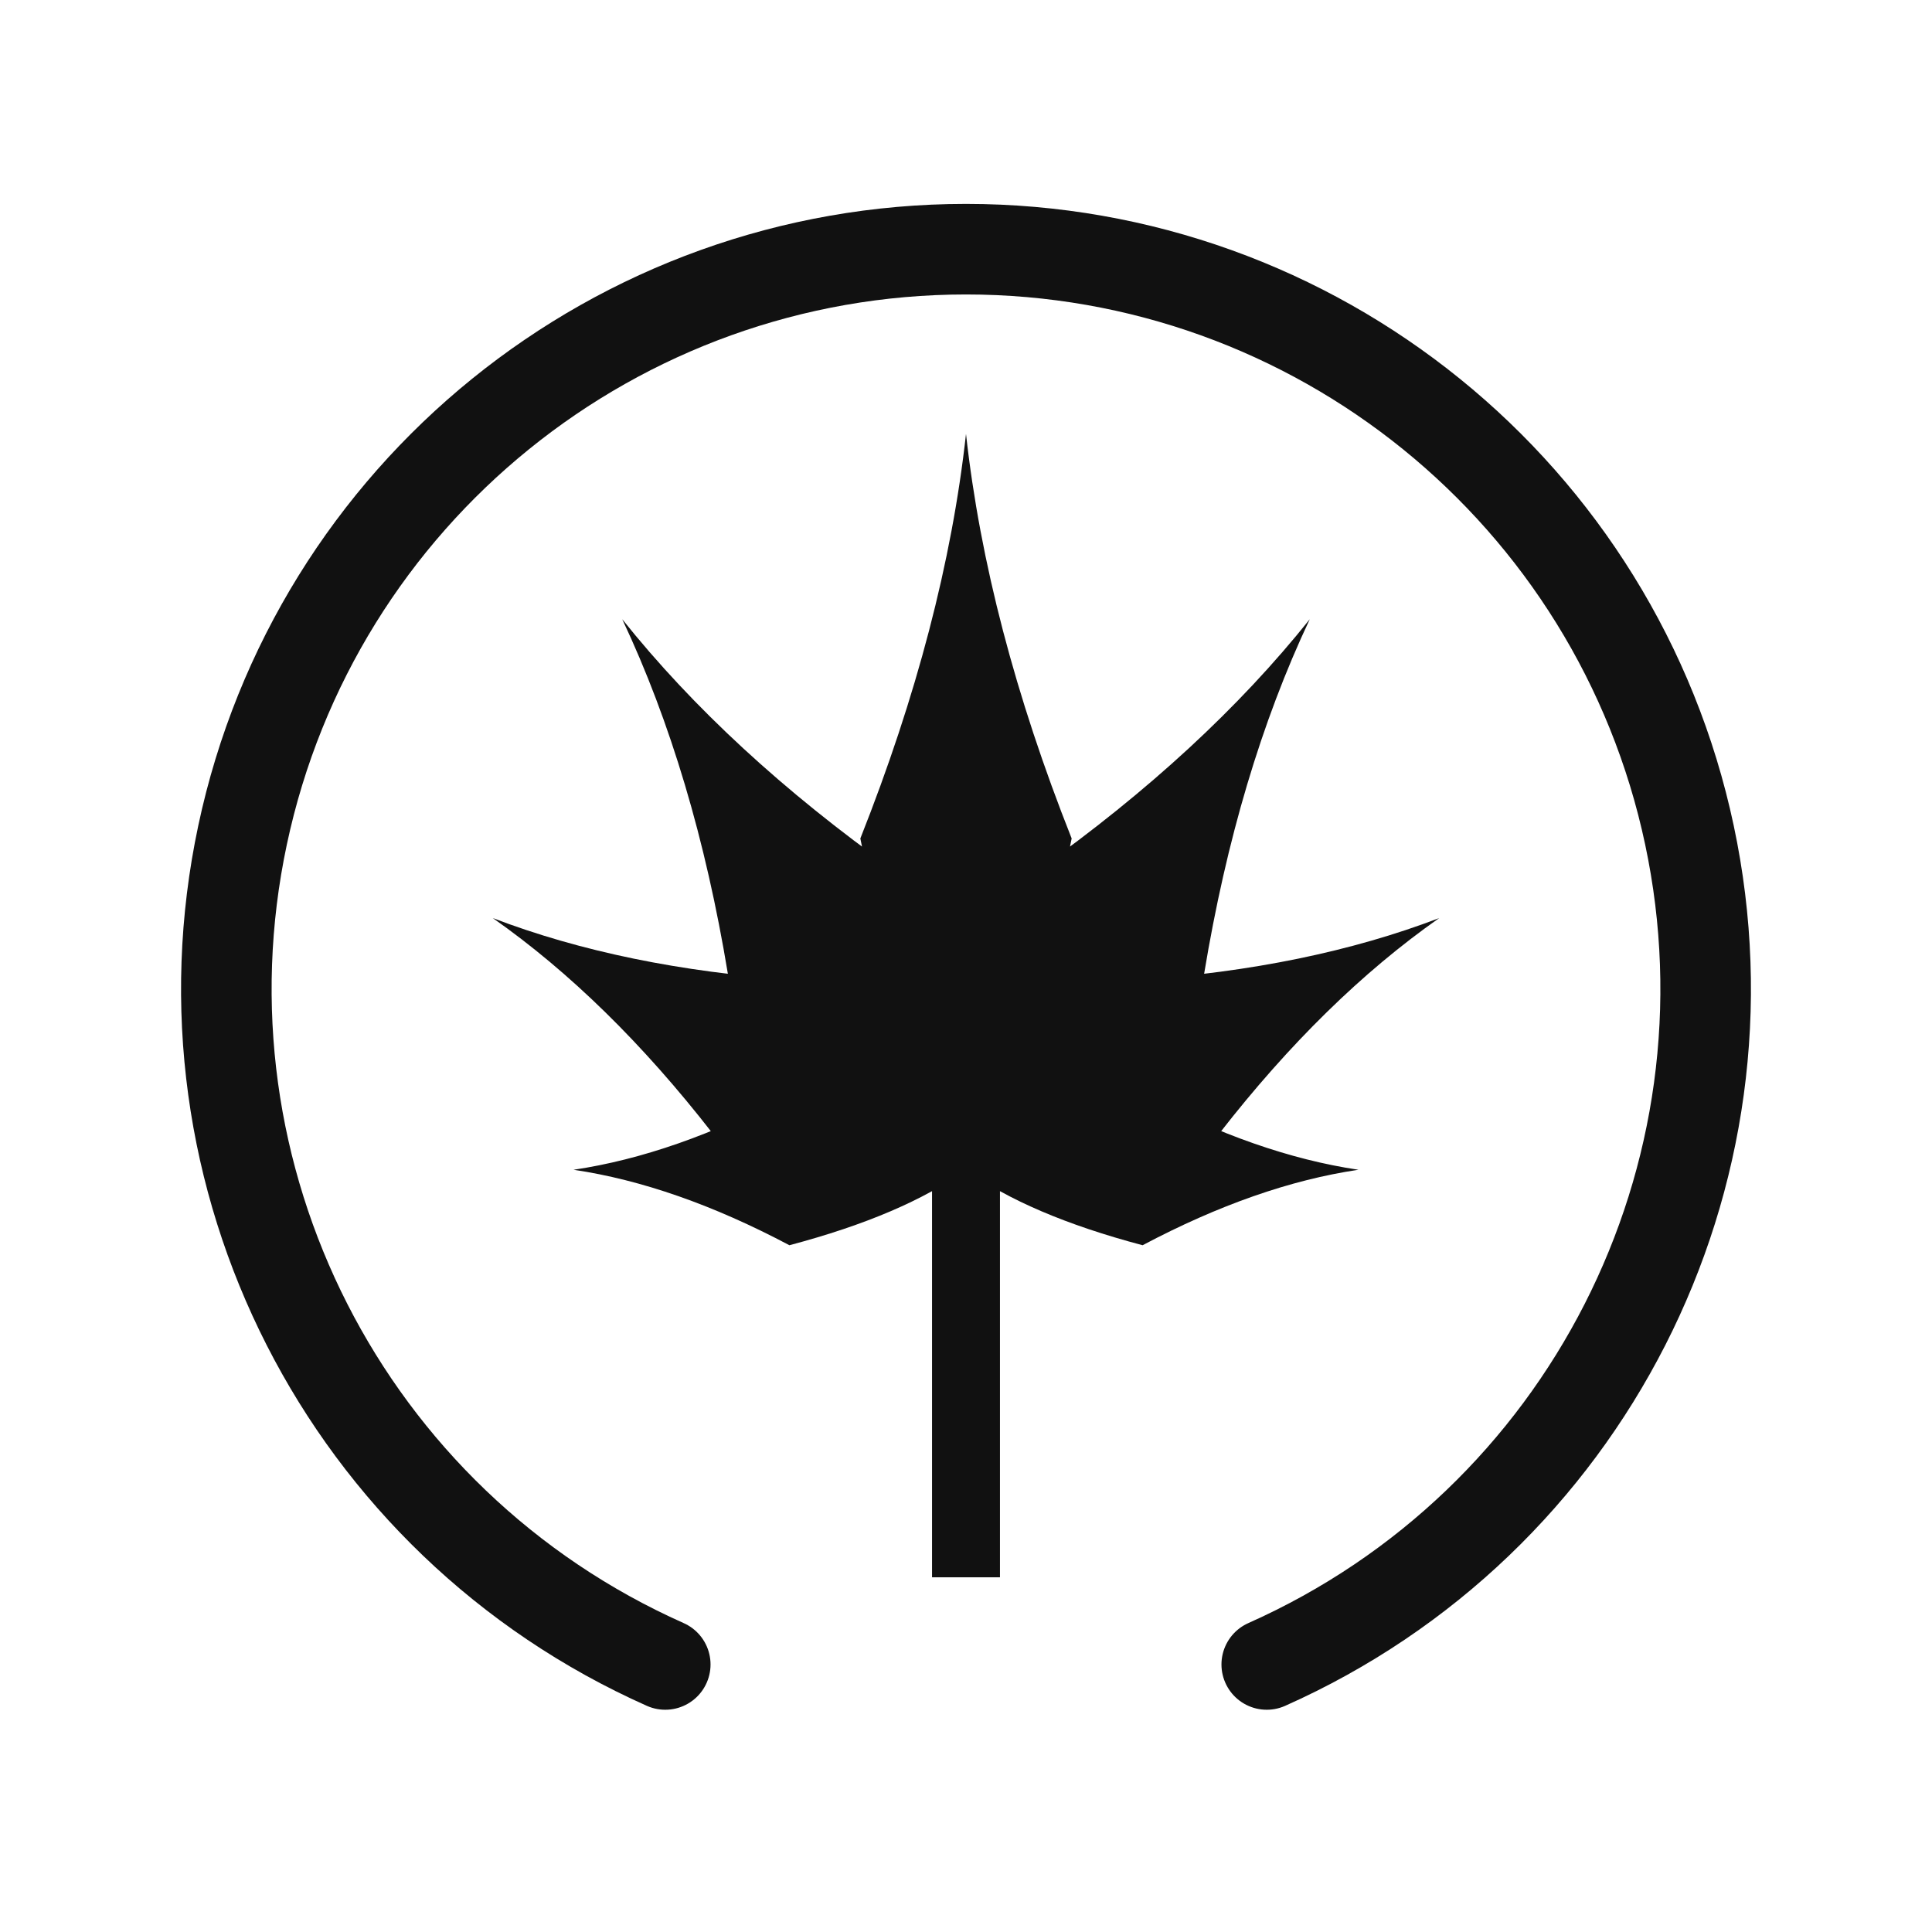
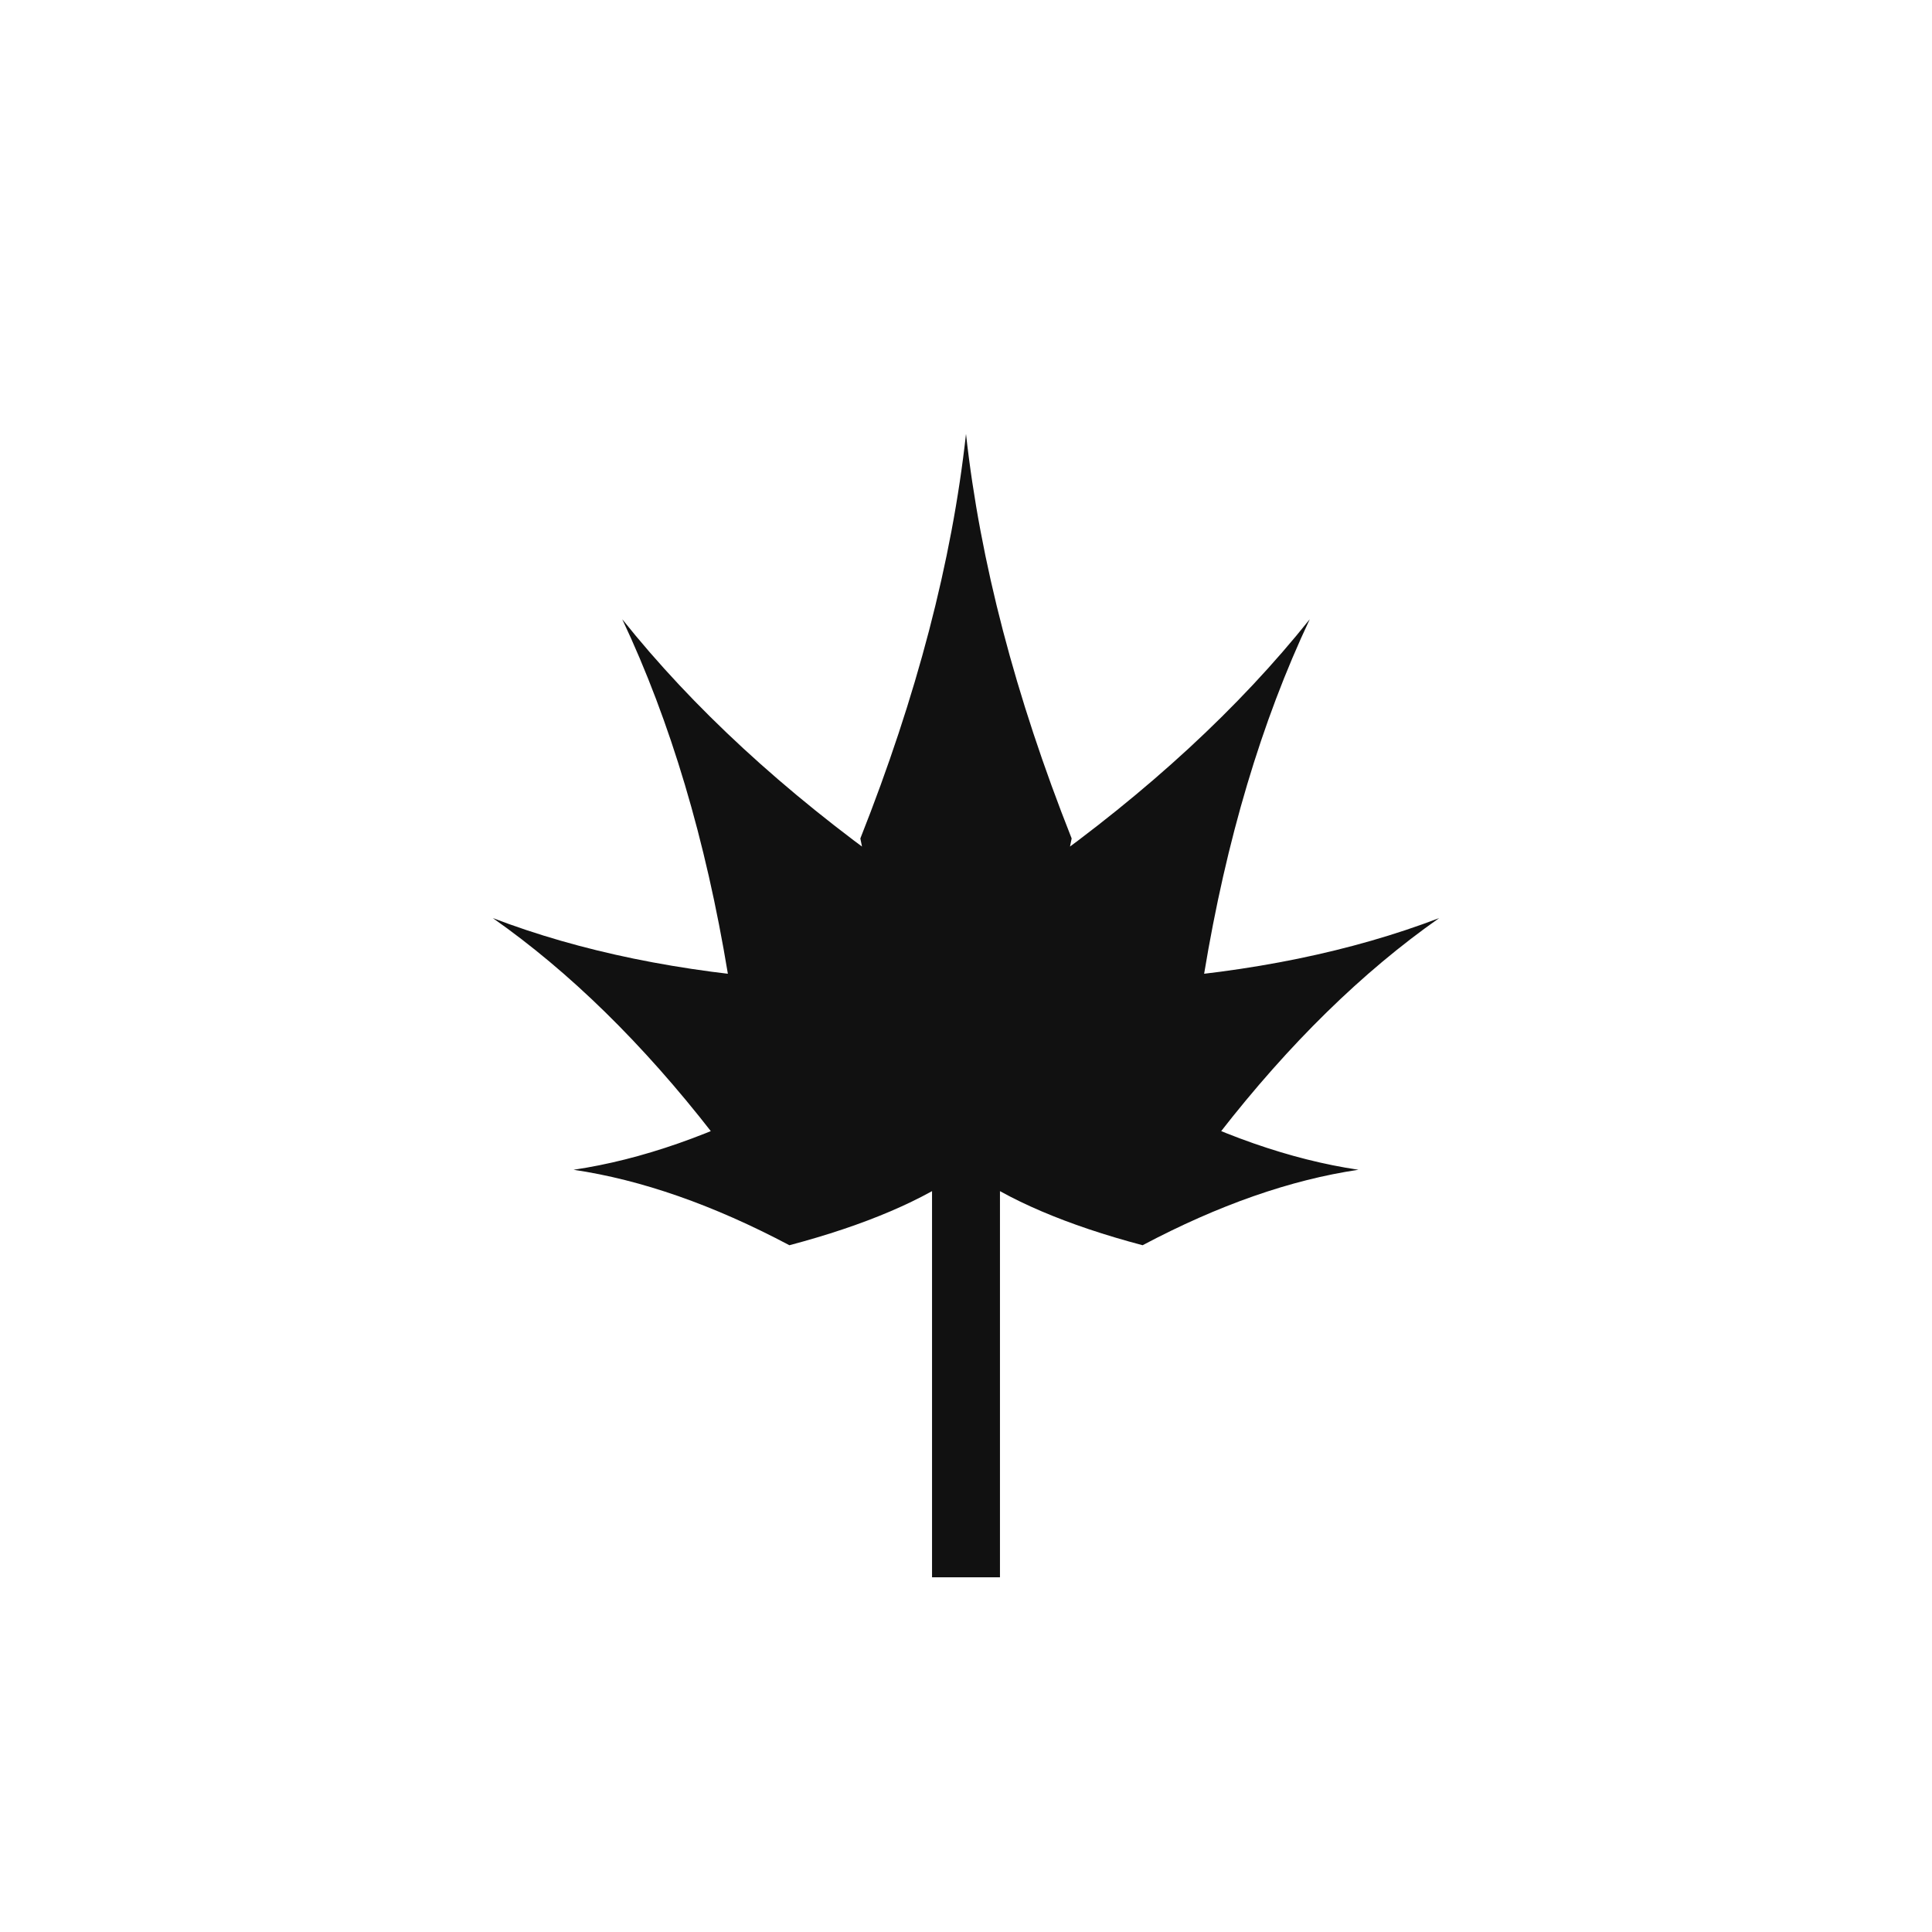
<svg xmlns="http://www.w3.org/2000/svg" viewBox="0 0 512 512">
  <g fill="#111111">
    <path d="M256.0,310.0 Q272.8,278.8 284.0,222.2 Q261.6,165.7 256.0,115.0 Q250.4,165.7 228.0,222.2 Q239.2,278.8 256.0,310.0 Z M256.0,310.0 Q254.6,278.4 237.0,230.6 Q193.0,199.3 164.9,164.1 Q184.1,204.8 192.9,258.1 Q228.2,294.9 256.0,310.0 Z M256.0,310.0 Q283.8,294.9 319.1,258.1 Q327.9,204.8 347.1,164.1 Q319.0,199.3 275.0,230.6 Q257.4,278.4 256.0,310.0 Z M256.0,310.0 Q242.4,287.1 210.4,259.7 Q165.4,256.6 130.6,243.3 Q161.1,264.7 188.8,300.3 Q229.5,311.5 256.0,310.0 Z M256.0,310.0 Q282.5,311.5 323.2,300.3 Q350.9,264.7 381.4,243.3 Q346.6,256.6 301.6,259.7 Q269.6,287.1 256.0,310.0 Z M256.0,310.0 Q239.4,298.0 209.2,290.0 Q179.0,306.0 152.0,310.0 Q179.0,314.0 209.2,330.0 Q239.4,322.0 256.0,310.0 Z M256.0,310.0 Q272.6,322.0 302.8,330.0 Q333.0,314.0 360.0,310.0 Q333.0,306.0 302.8,290.0 Q272.6,298.0 256.0,310.0 Z" />
    <path d="M247.0,306.0 h18 v112 h-18 Z" />
-     <path d="M176.3,441.1 A196,196 0 1,1 335.7,441.1" fill="none" stroke="#111111" stroke-width="24" stroke-linecap="round" />
  </g>
</svg>
